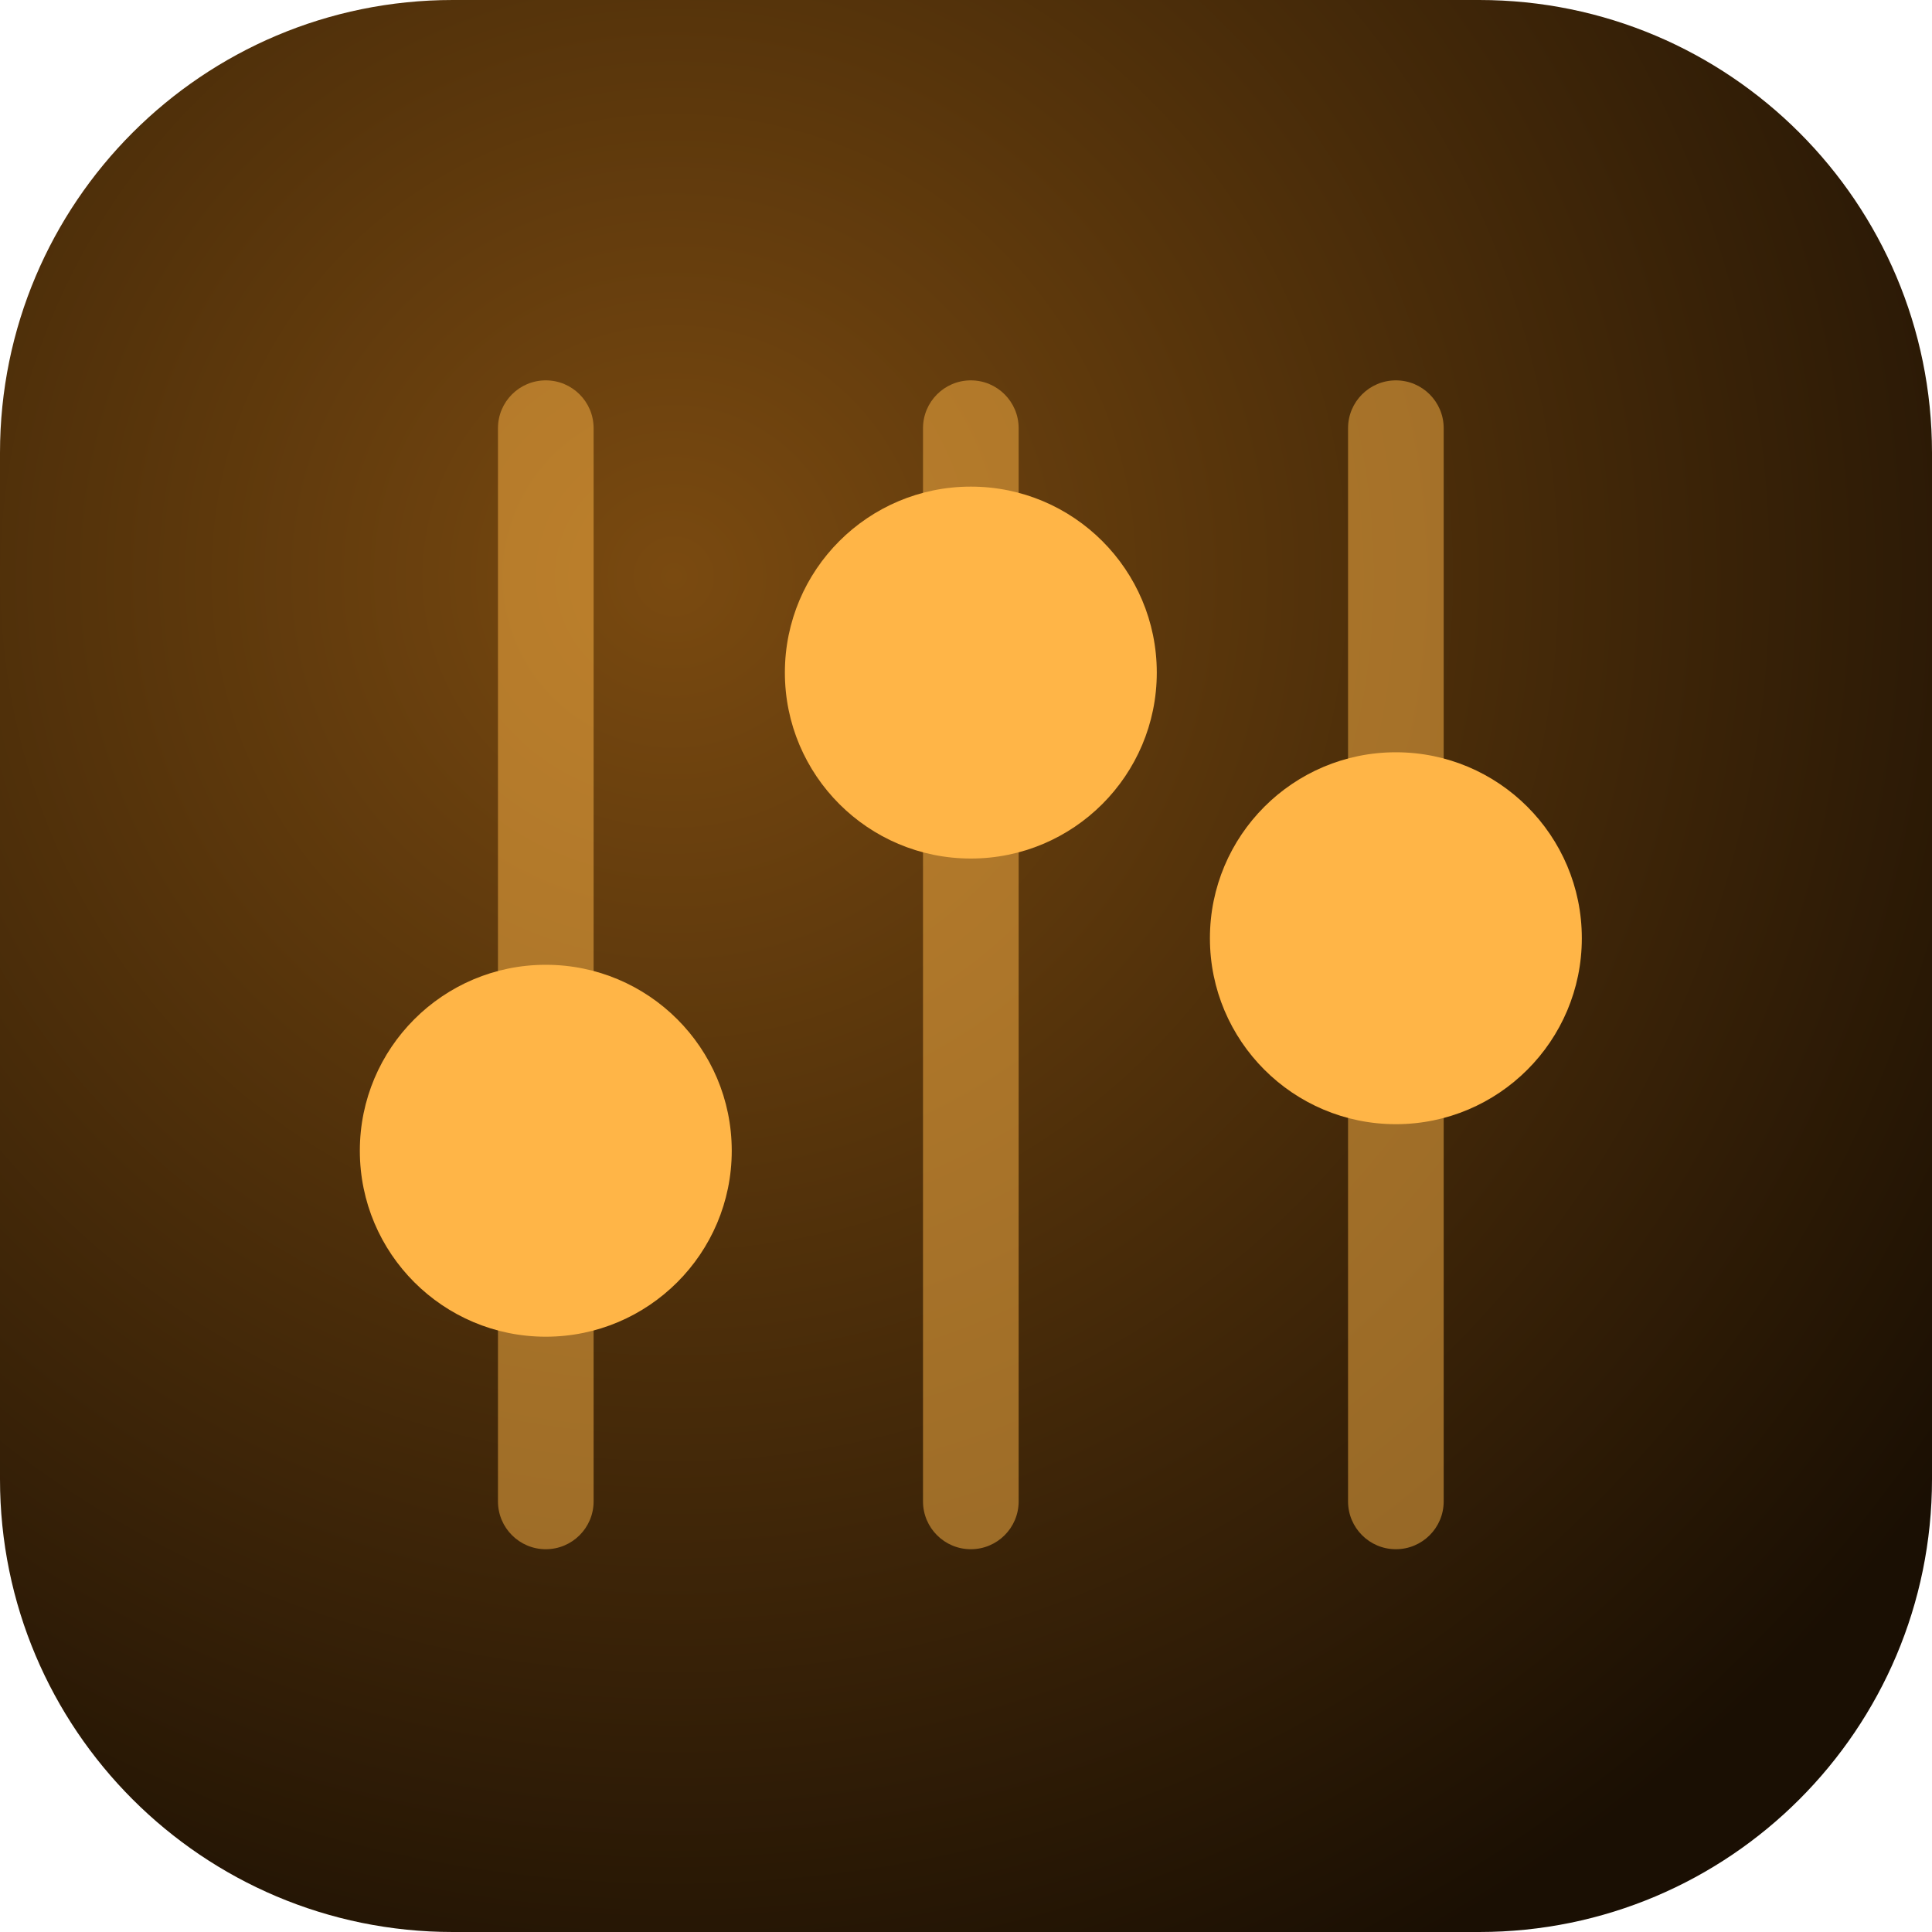
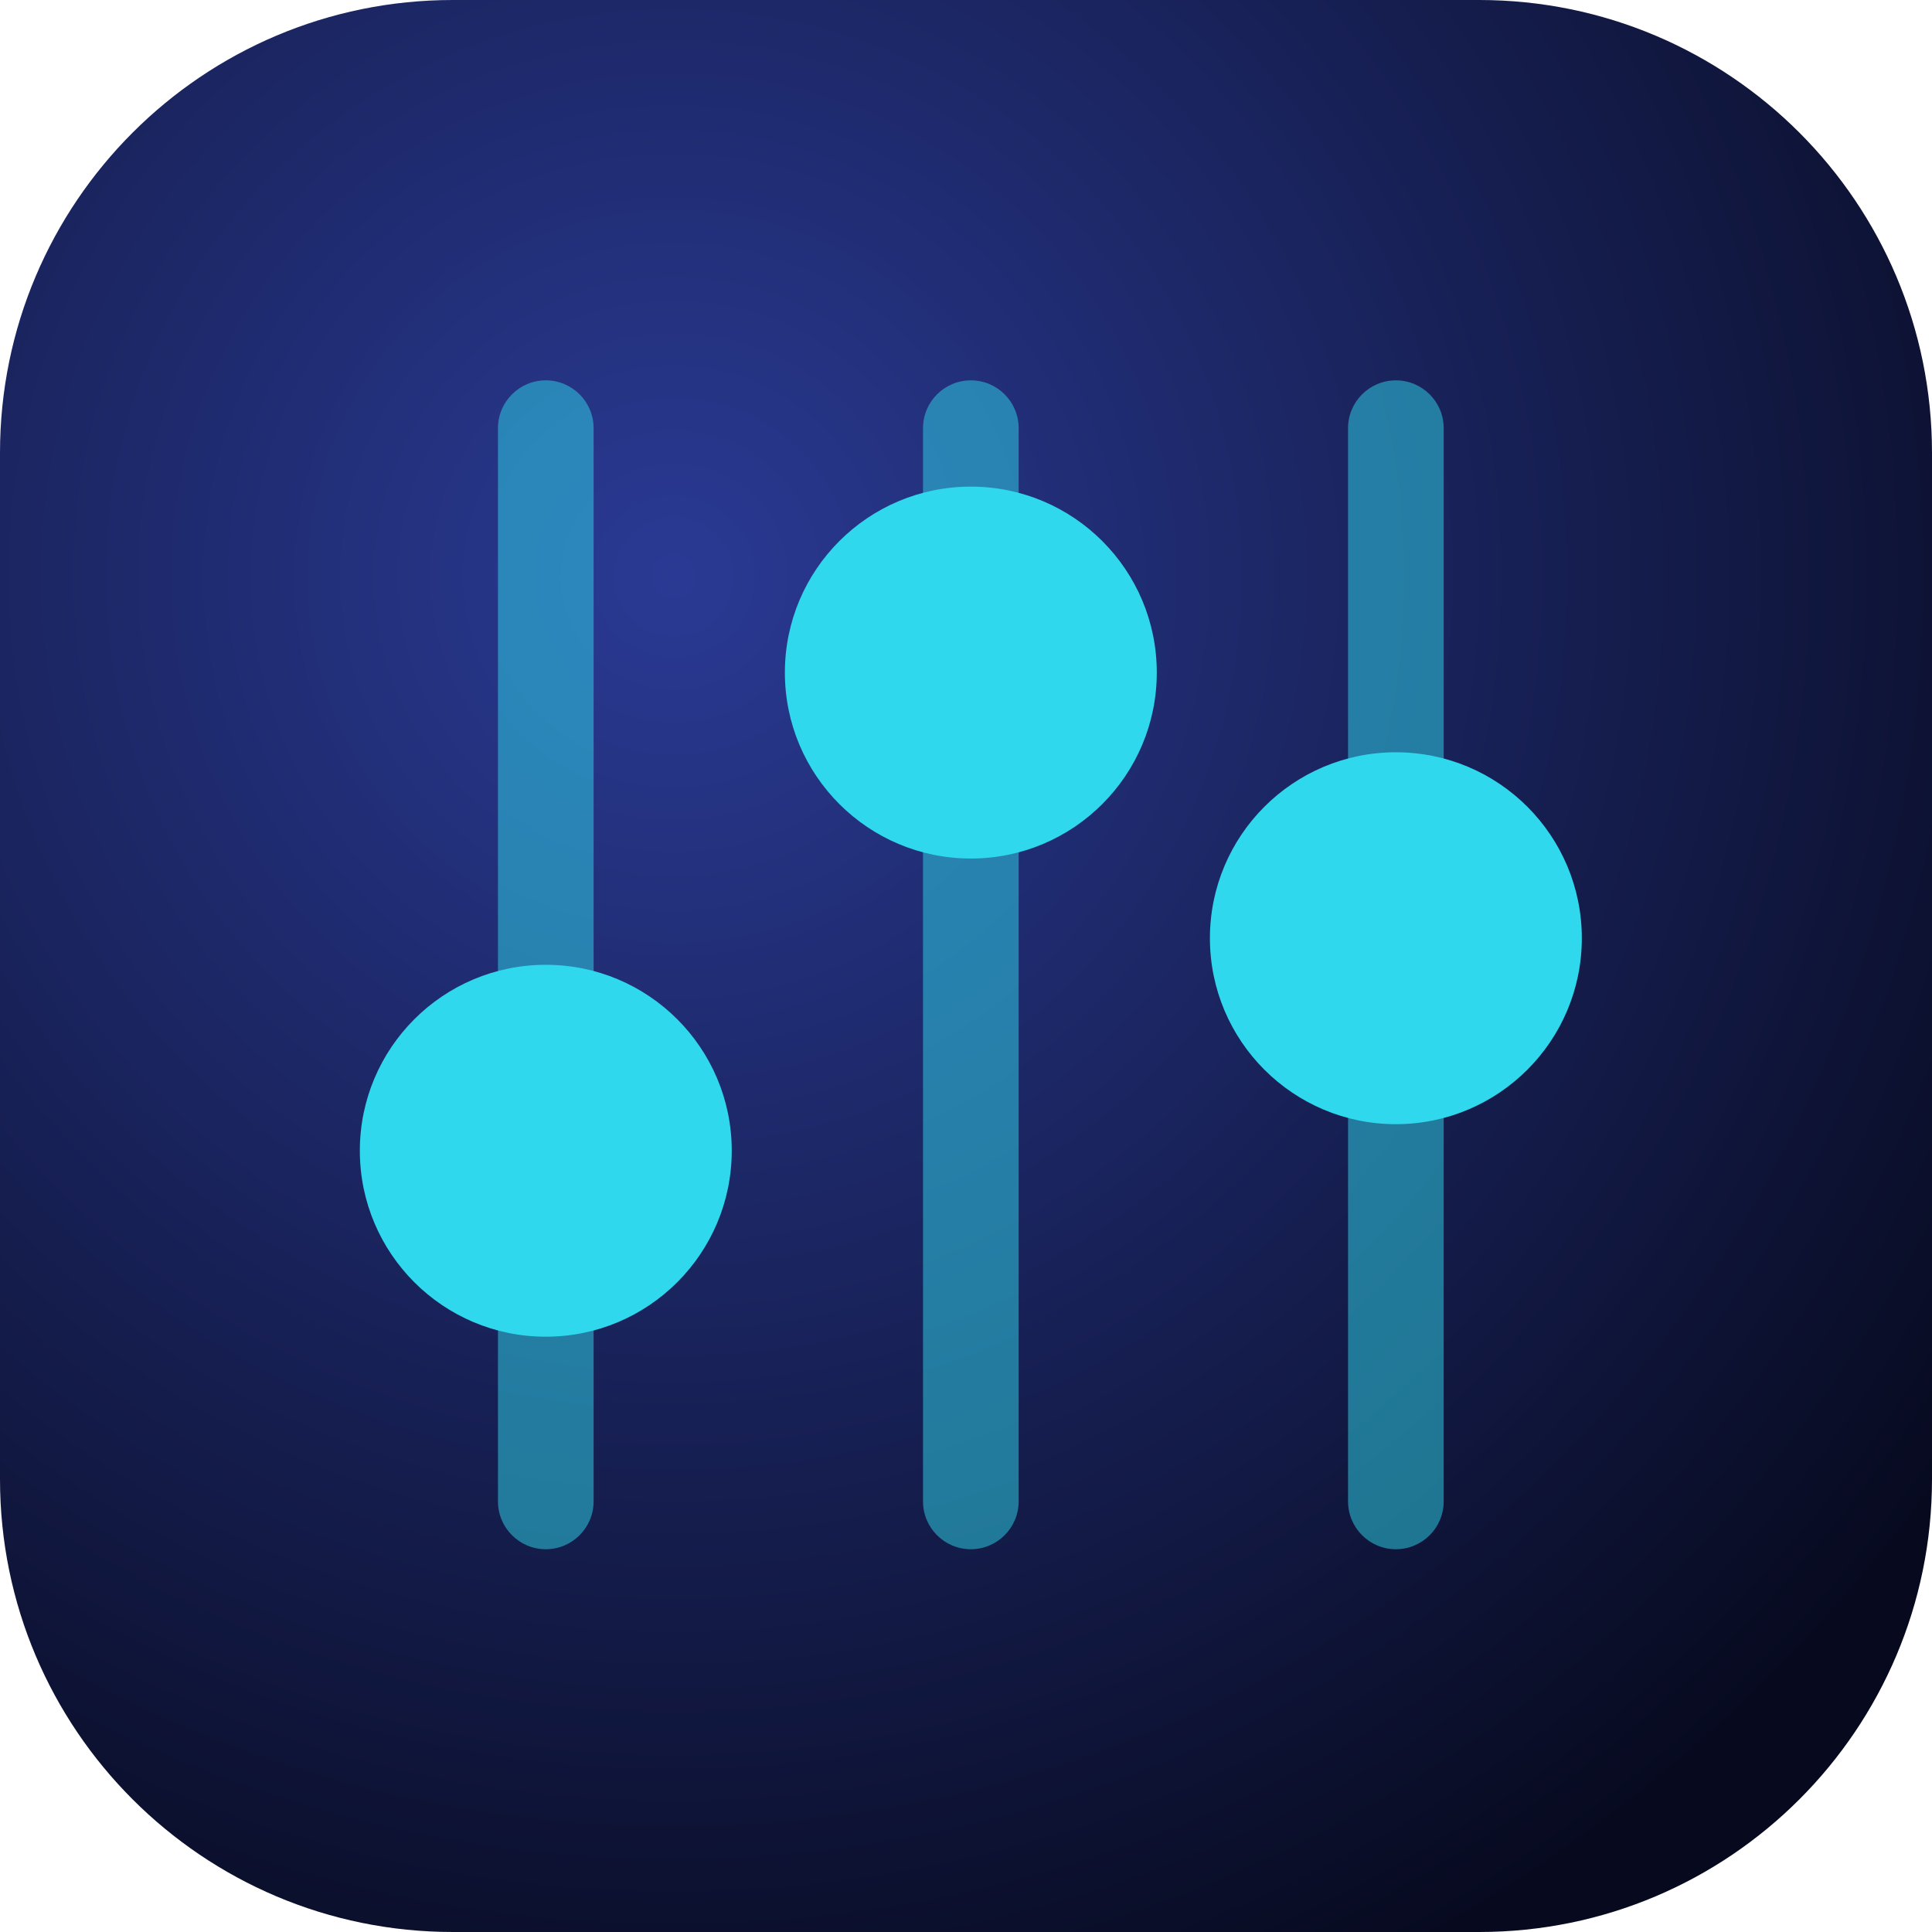
<svg xmlns="http://www.w3.org/2000/svg" viewBox="0 0 64 64">
  <defs>
    <radialGradient id="bg" cx="35%" cy="30%" r="80%">
-       <stop offset="0" stop-color="#7a4a10" />
-       <stop offset="1" stop-color="#1a0f03" />
+       <stop offset="0" stop-color="#2a3a94" />
+       <stop offset="1" stop-color="#070a1f" />
    </radialGradient>
  </defs>
  <rect width="64" height="64" rx="15" fill="url(#bg)" />
-   <g fill="#ffb547" transform="translate(4 3.8) scale(.88)">
+   <g fill="#2fd8ec" transform="translate(4 3.8) scale(.88)">
    <rect x="14.2" y="10" width="3.6" height="44" rx="1.8" opacity=".5" />
    <rect x="30.2" y="10" width="3.6" height="44" rx="1.8" opacity=".5" />
    <rect x="46.2" y="10" width="3.6" height="44" rx="1.8" opacity=".5" />
    <circle cx="16" cy="39" r="7" />
    <circle cx="32" cy="21" r="7" />
    <circle cx="48" cy="31" r="7" />
  </g>
</svg>
